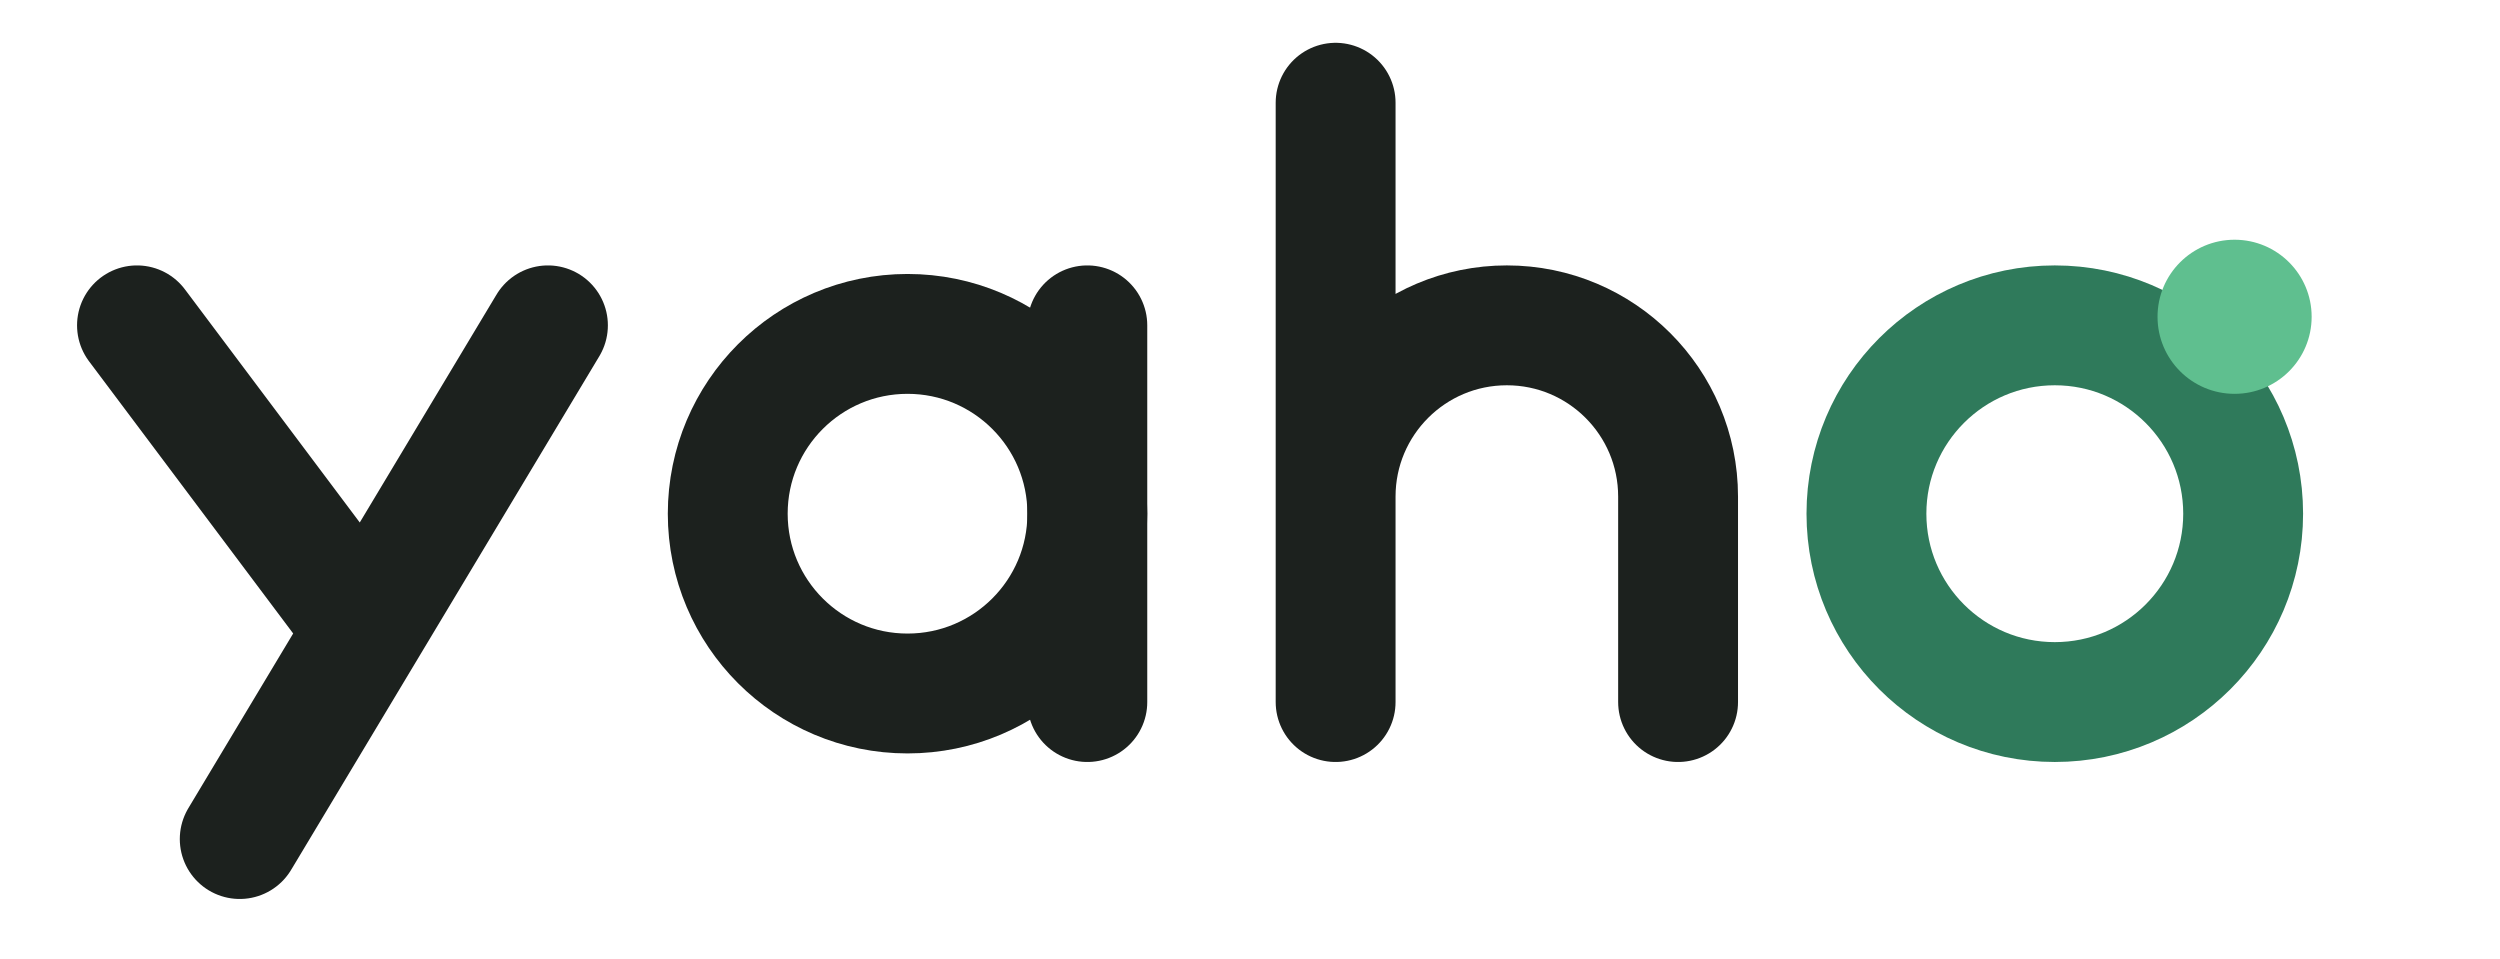
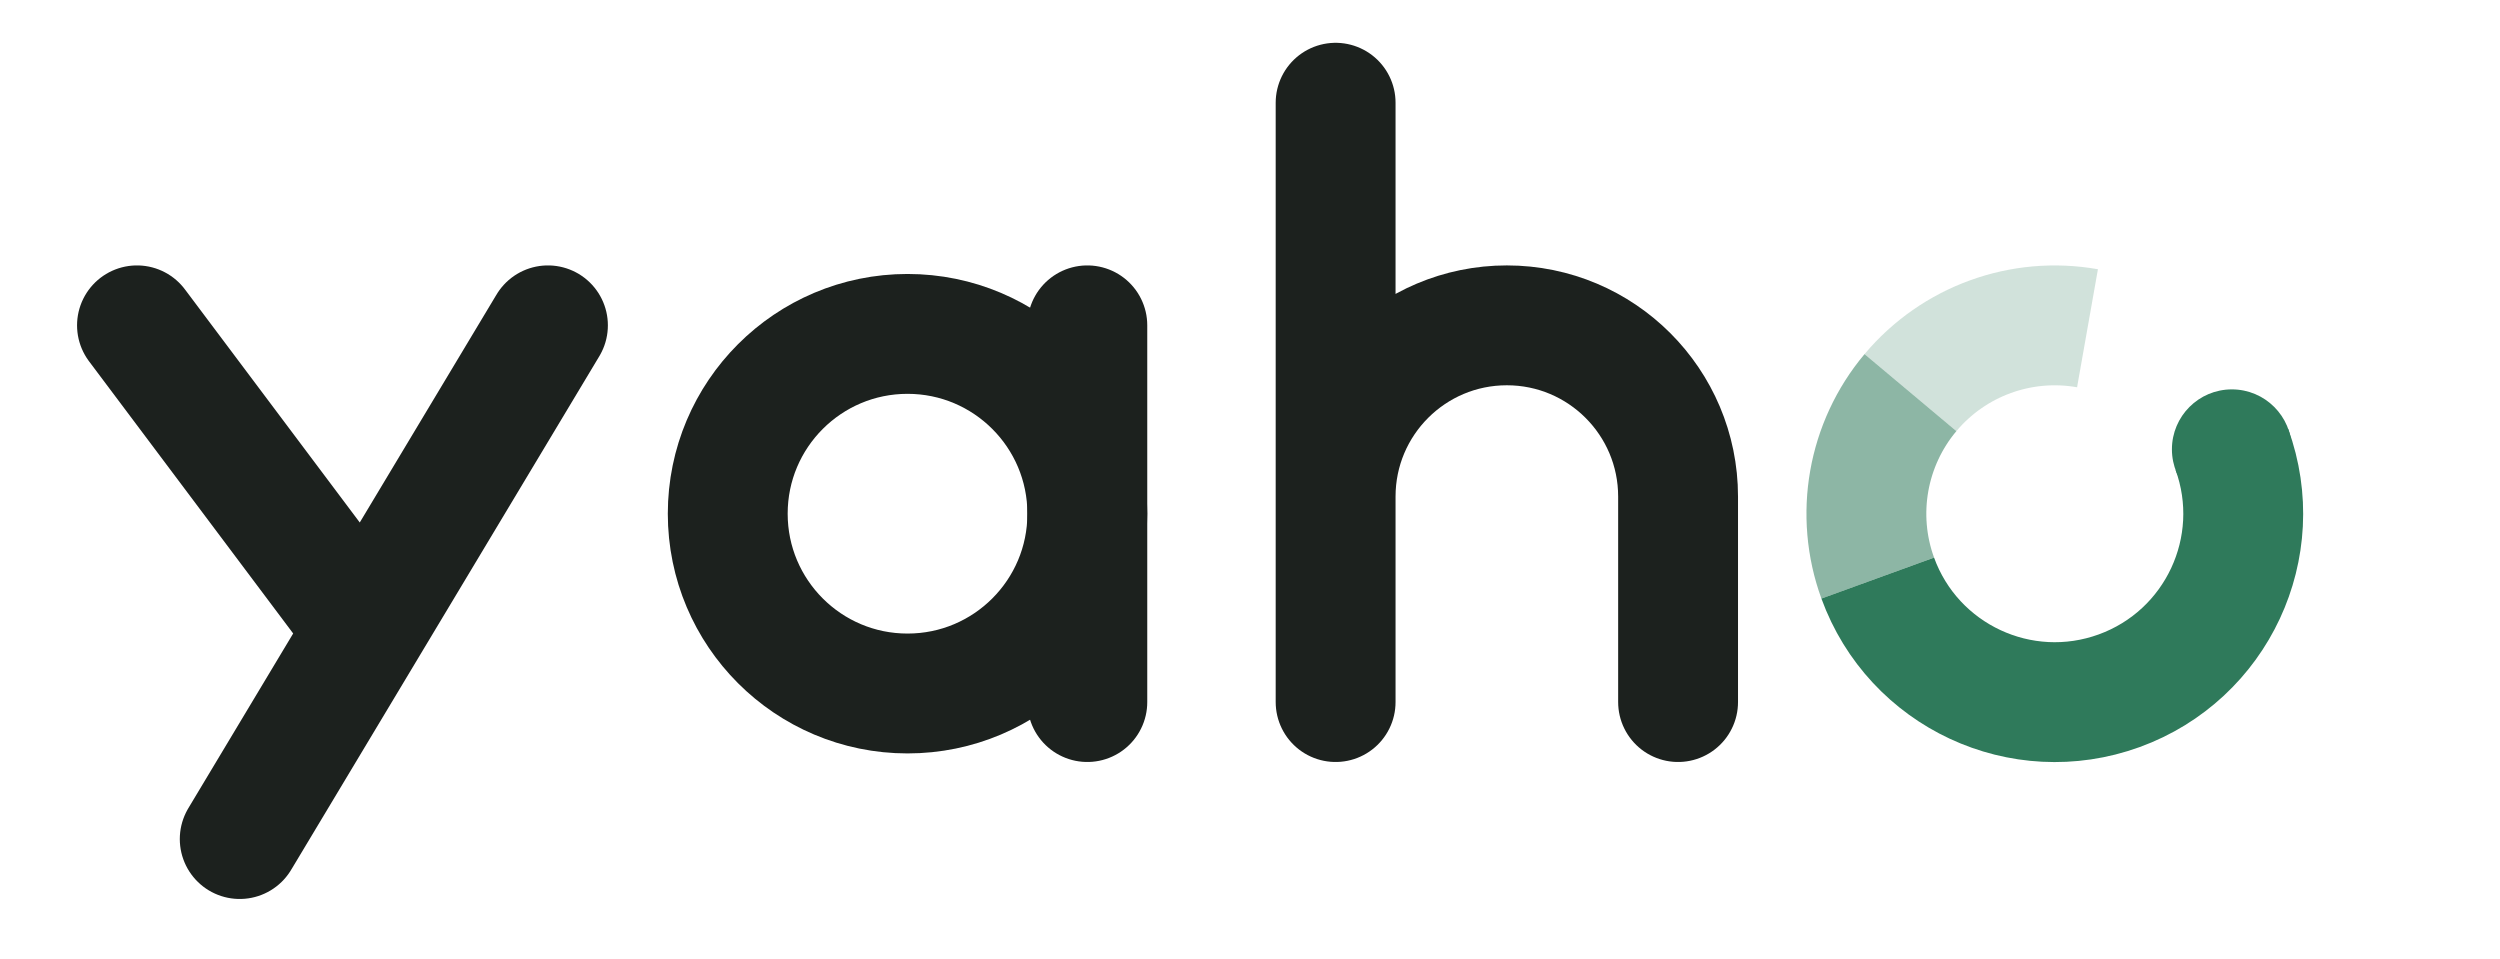
<svg xmlns="http://www.w3.org/2000/svg" viewBox="0 0 146 56">
  <g fill="none" stroke="#1c211e" stroke-width="7" stroke-linecap="round" stroke-linejoin="round">
    <path d="M8 19 L20 35 M32 19 L14 49" />
    <circle cx="53" cy="30" r="10.5" />
    <path d="M63.5 19 V41" />
    <path d="M78 6 V41 M78 29 a10 10 0 0 1 20 0 V41" />
  </g>
-   <circle cx="120" cy="30" r="11" fill="none" stroke="#2f7a5b" stroke-width="7" />
-   <circle cx="130.5" cy="18.5" r="4.5" fill="#5fbf8f" />
+   <g fill="none" stroke="#2f7a5b" stroke-width="7">
+     <path d="M130.34 26.24 A11 11 0 0 1 109.66 33.76" />
+     <path d="M109.66 33.76 A11 11 0 0 1 111.57 22.93" opacity="0.55" />
+     <path d="M111.57 22.93 A11 11 0 0 1 121.91 19.17" opacity="0.22" />
+   </g>
+   <circle cx="130.34" cy="26.24" r="3.5" fill="#2f7a5b" />
</svg>
